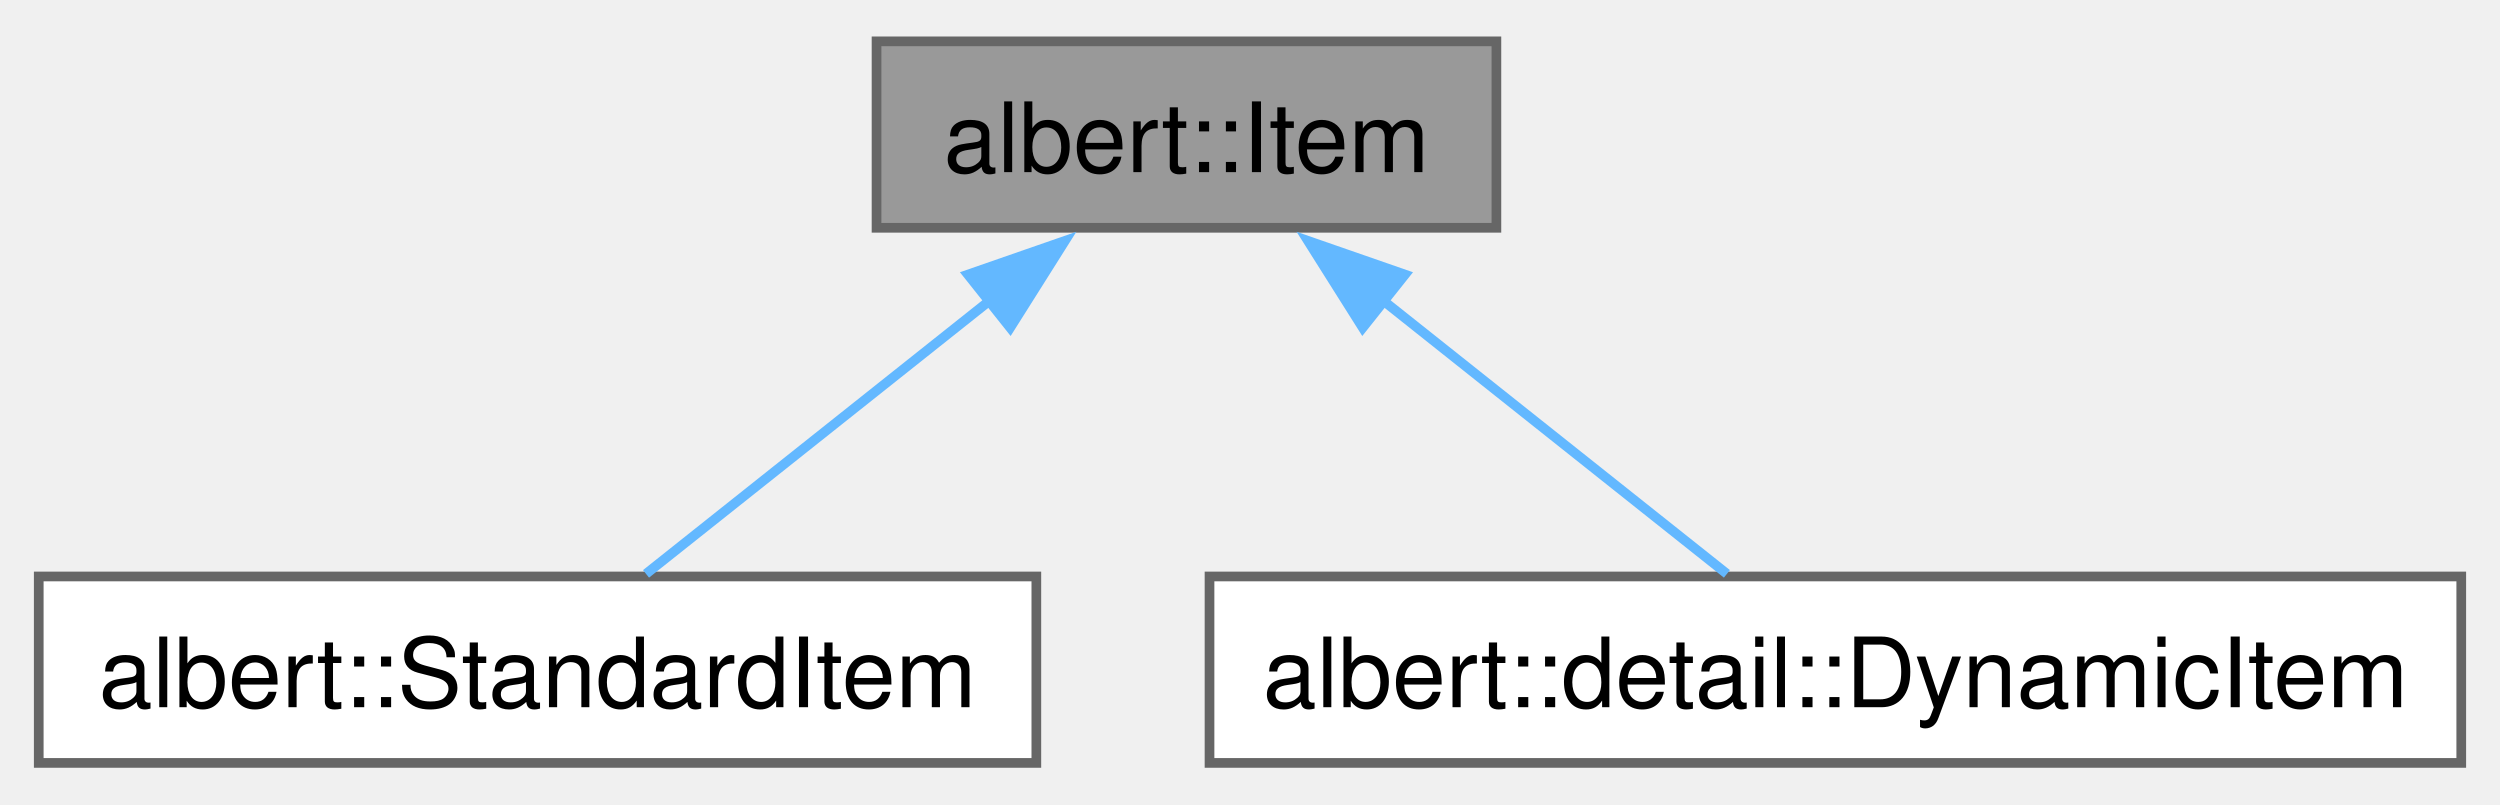
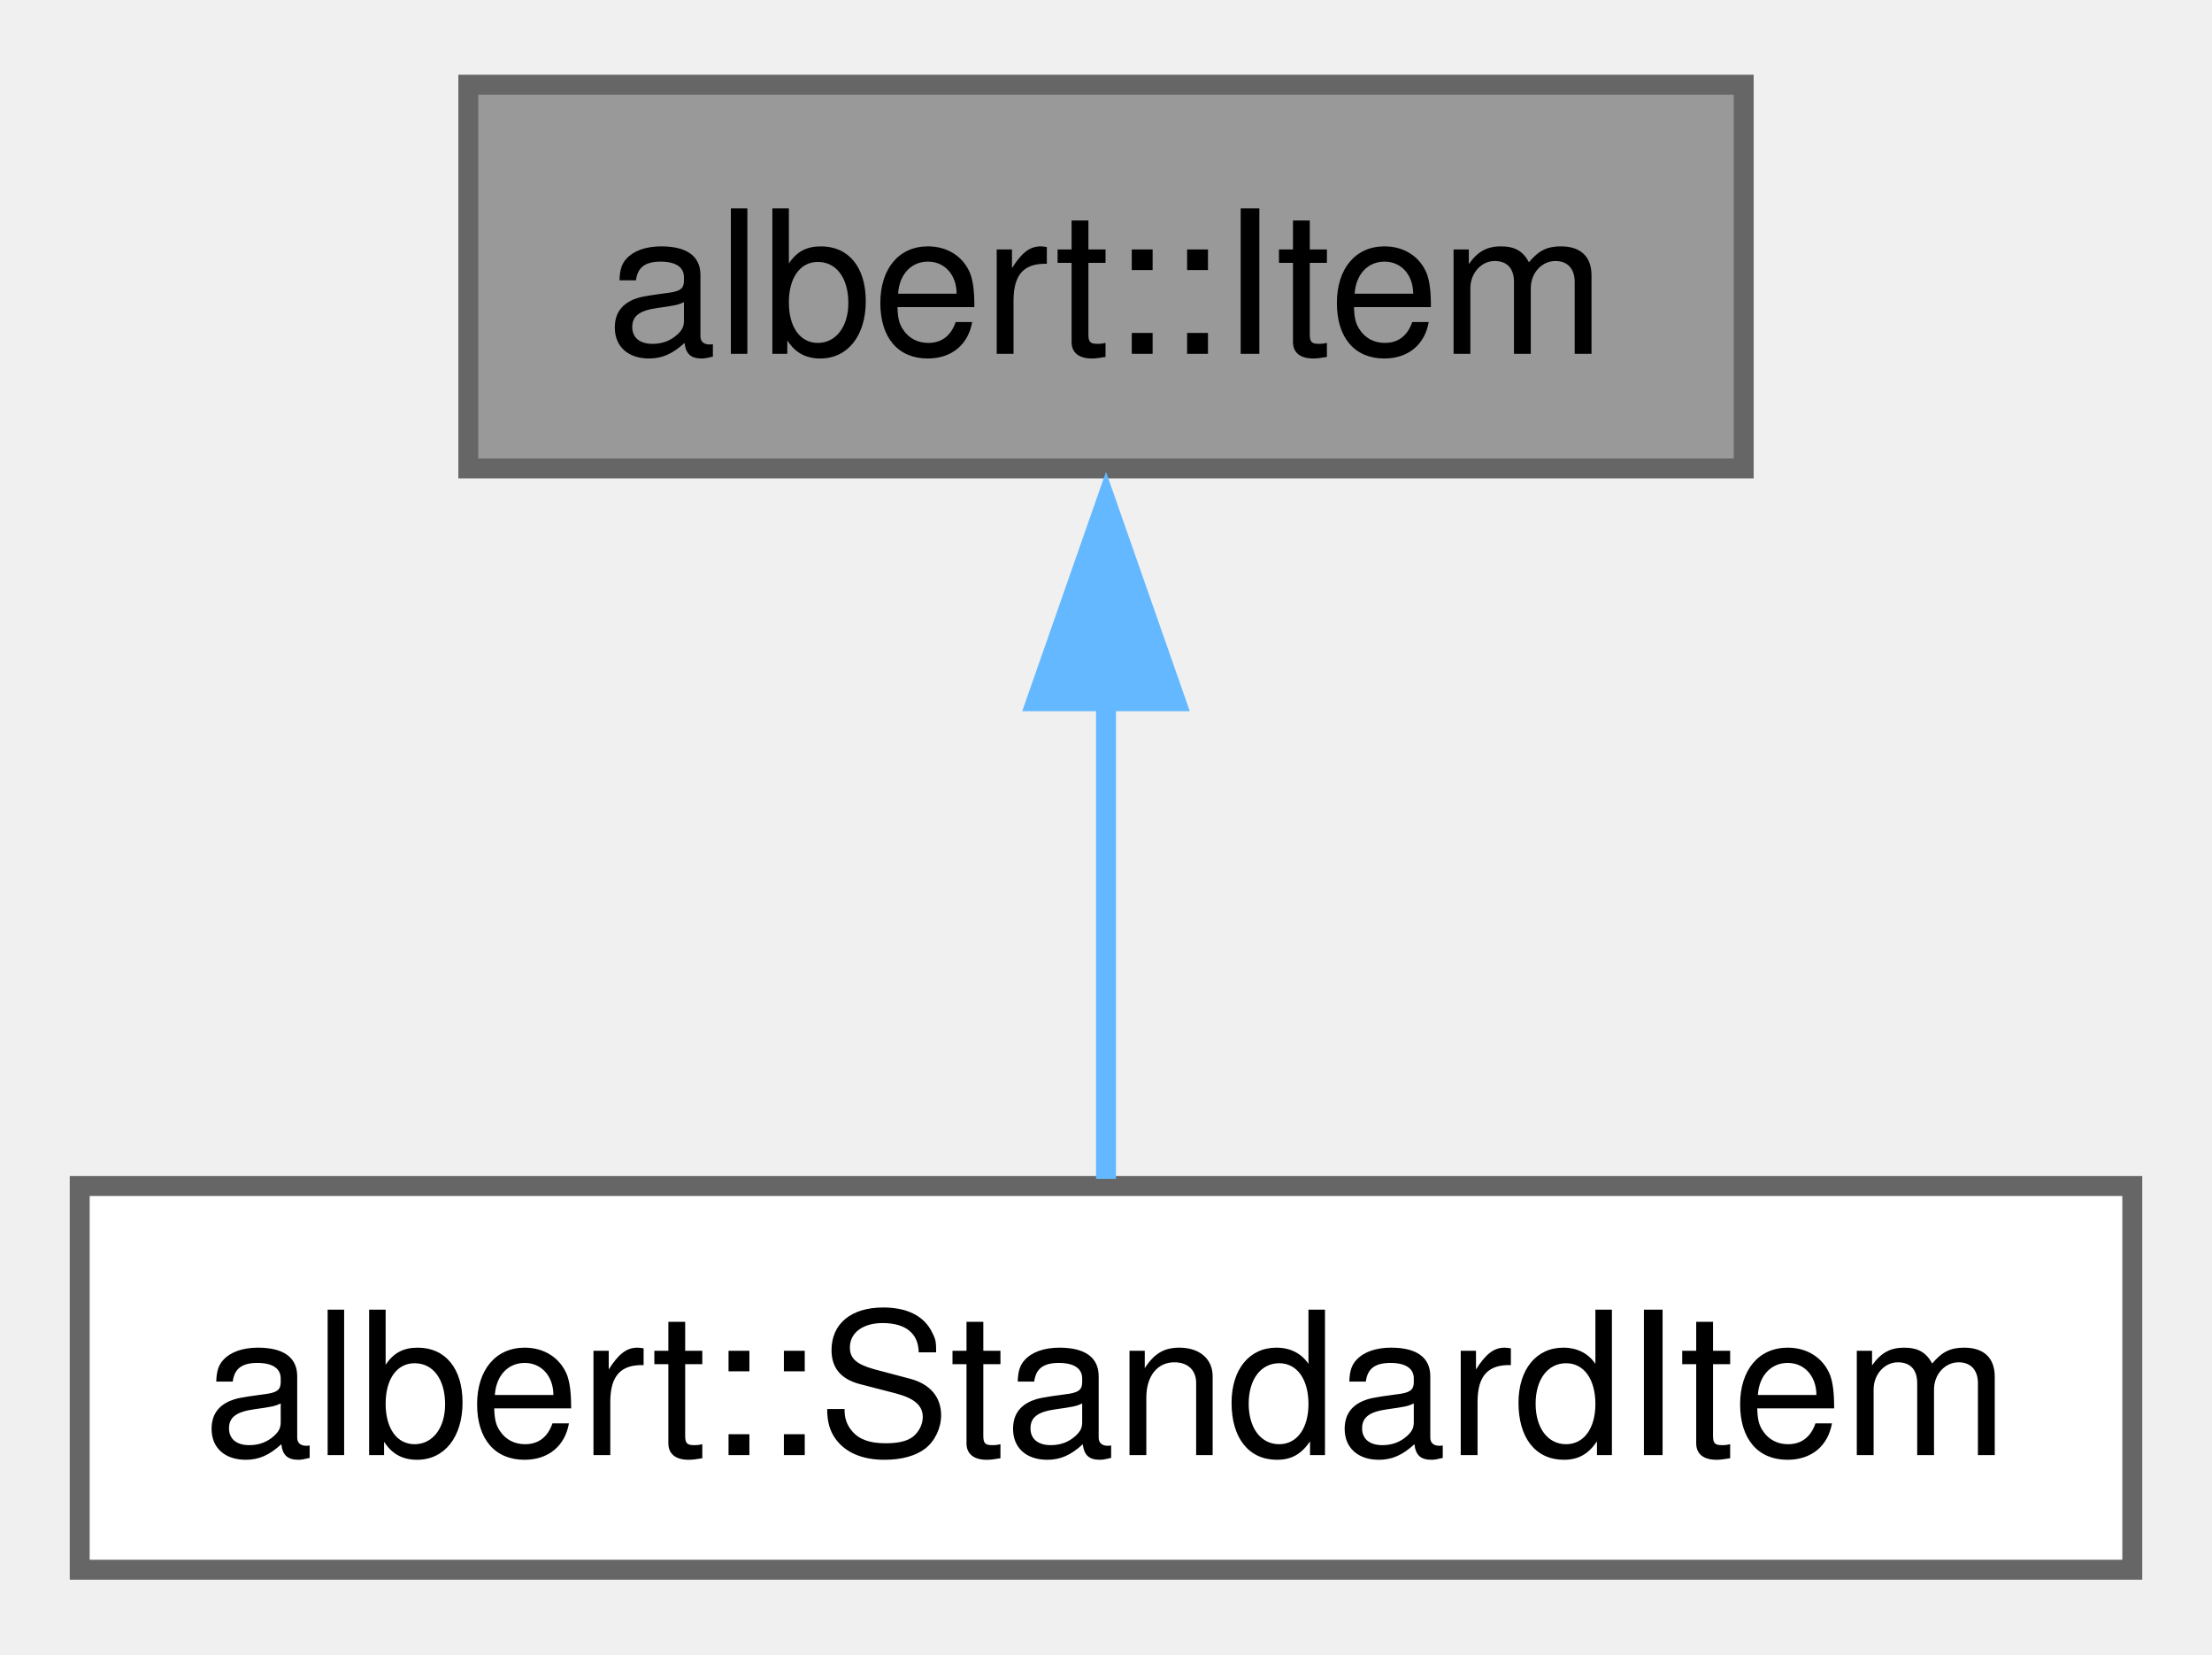
- <svg xmlns="http://www.w3.org/2000/svg" xmlns:xlink="http://www.w3.org/1999/xlink" width="258pt" height="83pt" viewBox="0.00 0.00 258.12 82.50">
+ <svg xmlns="http://www.w3.org/2000/svg" xmlns:xlink="http://www.w3.org/1999/xlink" width="111pt" height="83pt" viewBox="0.00 0.00 111.00 82.50">
  <g id="graph0" class="graph" transform="scale(1 1) rotate(0) translate(4 78.5)">
    <g id="Node000001" class="node">
      <g id="a_Node000001">
        <a xlink:title="Result items displayed in the query results list.">
-           <polygon fill="#999999" stroke="#666666" points="150.5,-74.5 86.5,-74.5 86.5,-55.25 150.5,-55.25 150.5,-74.5" />
-           <text text-anchor="middle" x="118.5" y="-61" font-family="Helvetica,sans-Serif" font-size="10.00">albert::Item</text>
+           <polygon fill="#999999" stroke="#666666" points="83.5,-74.5 19.5,-74.5 19.5,-55.25 83.5,-55.25 83.5,-74.5" />
+           <text text-anchor="middle" x="51.5" y="-61" font-family="Helvetica,sans-Serif" font-size="10.00">albert::Item</text>
        </a>
      </g>
    </g>
    <g id="Node000002" class="node">
      <g id="a_Node000002">
        <a xlink:href="classalbert_1_1StandardItem.html" target="_top" xlink:title="General purpose Item implementation.">
          <polygon fill="white" stroke="#666666" points="103,-19.25 0,-19.25 0,0 103,0 103,-19.25" />
          <text text-anchor="middle" x="51.5" y="-5.75" font-family="Helvetica,sans-Serif" font-size="10.00">albert::StandardItem</text>
        </a>
      </g>
    </g>
    <g id="edge1_Node000001_Node000002" class="edge">
      <g id="a_edge1_Node000001_Node000002">
        <a xlink:title=" ">
-           <path fill="none" stroke="#63b8ff" d="M98.45,-47.94C86.75,-38.64 72.43,-27.26 62.7,-19.52" />
-           <polygon fill="#63b8ff" stroke="#63b8ff" points="95.94,-50.42 105.95,-53.9 100.3,-44.94 95.94,-50.42" />
-         </a>
-       </g>
-     </g>
-     <g id="Node000003" class="node">
-       <g id="a_Node000003">
-         <a xlink:href="classalbert_1_1detail_1_1DynamicItem.html" target="_top" xlink:title=" ">
-           <polygon fill="white" stroke="#666666" points="250.12,-19.25 120.88,-19.25 120.88,0 250.12,0 250.12,-19.25" />
-           <text text-anchor="middle" x="185.5" y="-5.75" font-family="Helvetica,sans-Serif" font-size="10.00">albert::detail::DynamicItem</text>
-         </a>
-       </g>
-     </g>
-     <g id="edge2_Node000001_Node000003" class="edge">
-       <g id="a_edge2_Node000001_Node000003">
-         <a xlink:title=" ">
-           <path fill="none" stroke="#63b8ff" d="M138.55,-47.94C150.25,-38.64 164.57,-27.26 174.3,-19.52" />
-           <polygon fill="#63b8ff" stroke="#63b8ff" points="136.7,-44.94 131.05,-53.9 141.06,-50.42 136.7,-44.94" />
+           <path fill="none" stroke="#63b8ff" d="M51.5,-43.63C51.5,-35.34 51.5,-26.17 51.5,-19.61" />
+           <polygon fill="#63b8ff" stroke="#63b8ff" points="48,-43.57 51.5,-53.57 55,-43.57 48,-43.57" />
        </a>
      </g>
    </g>
  </g>
</svg>
